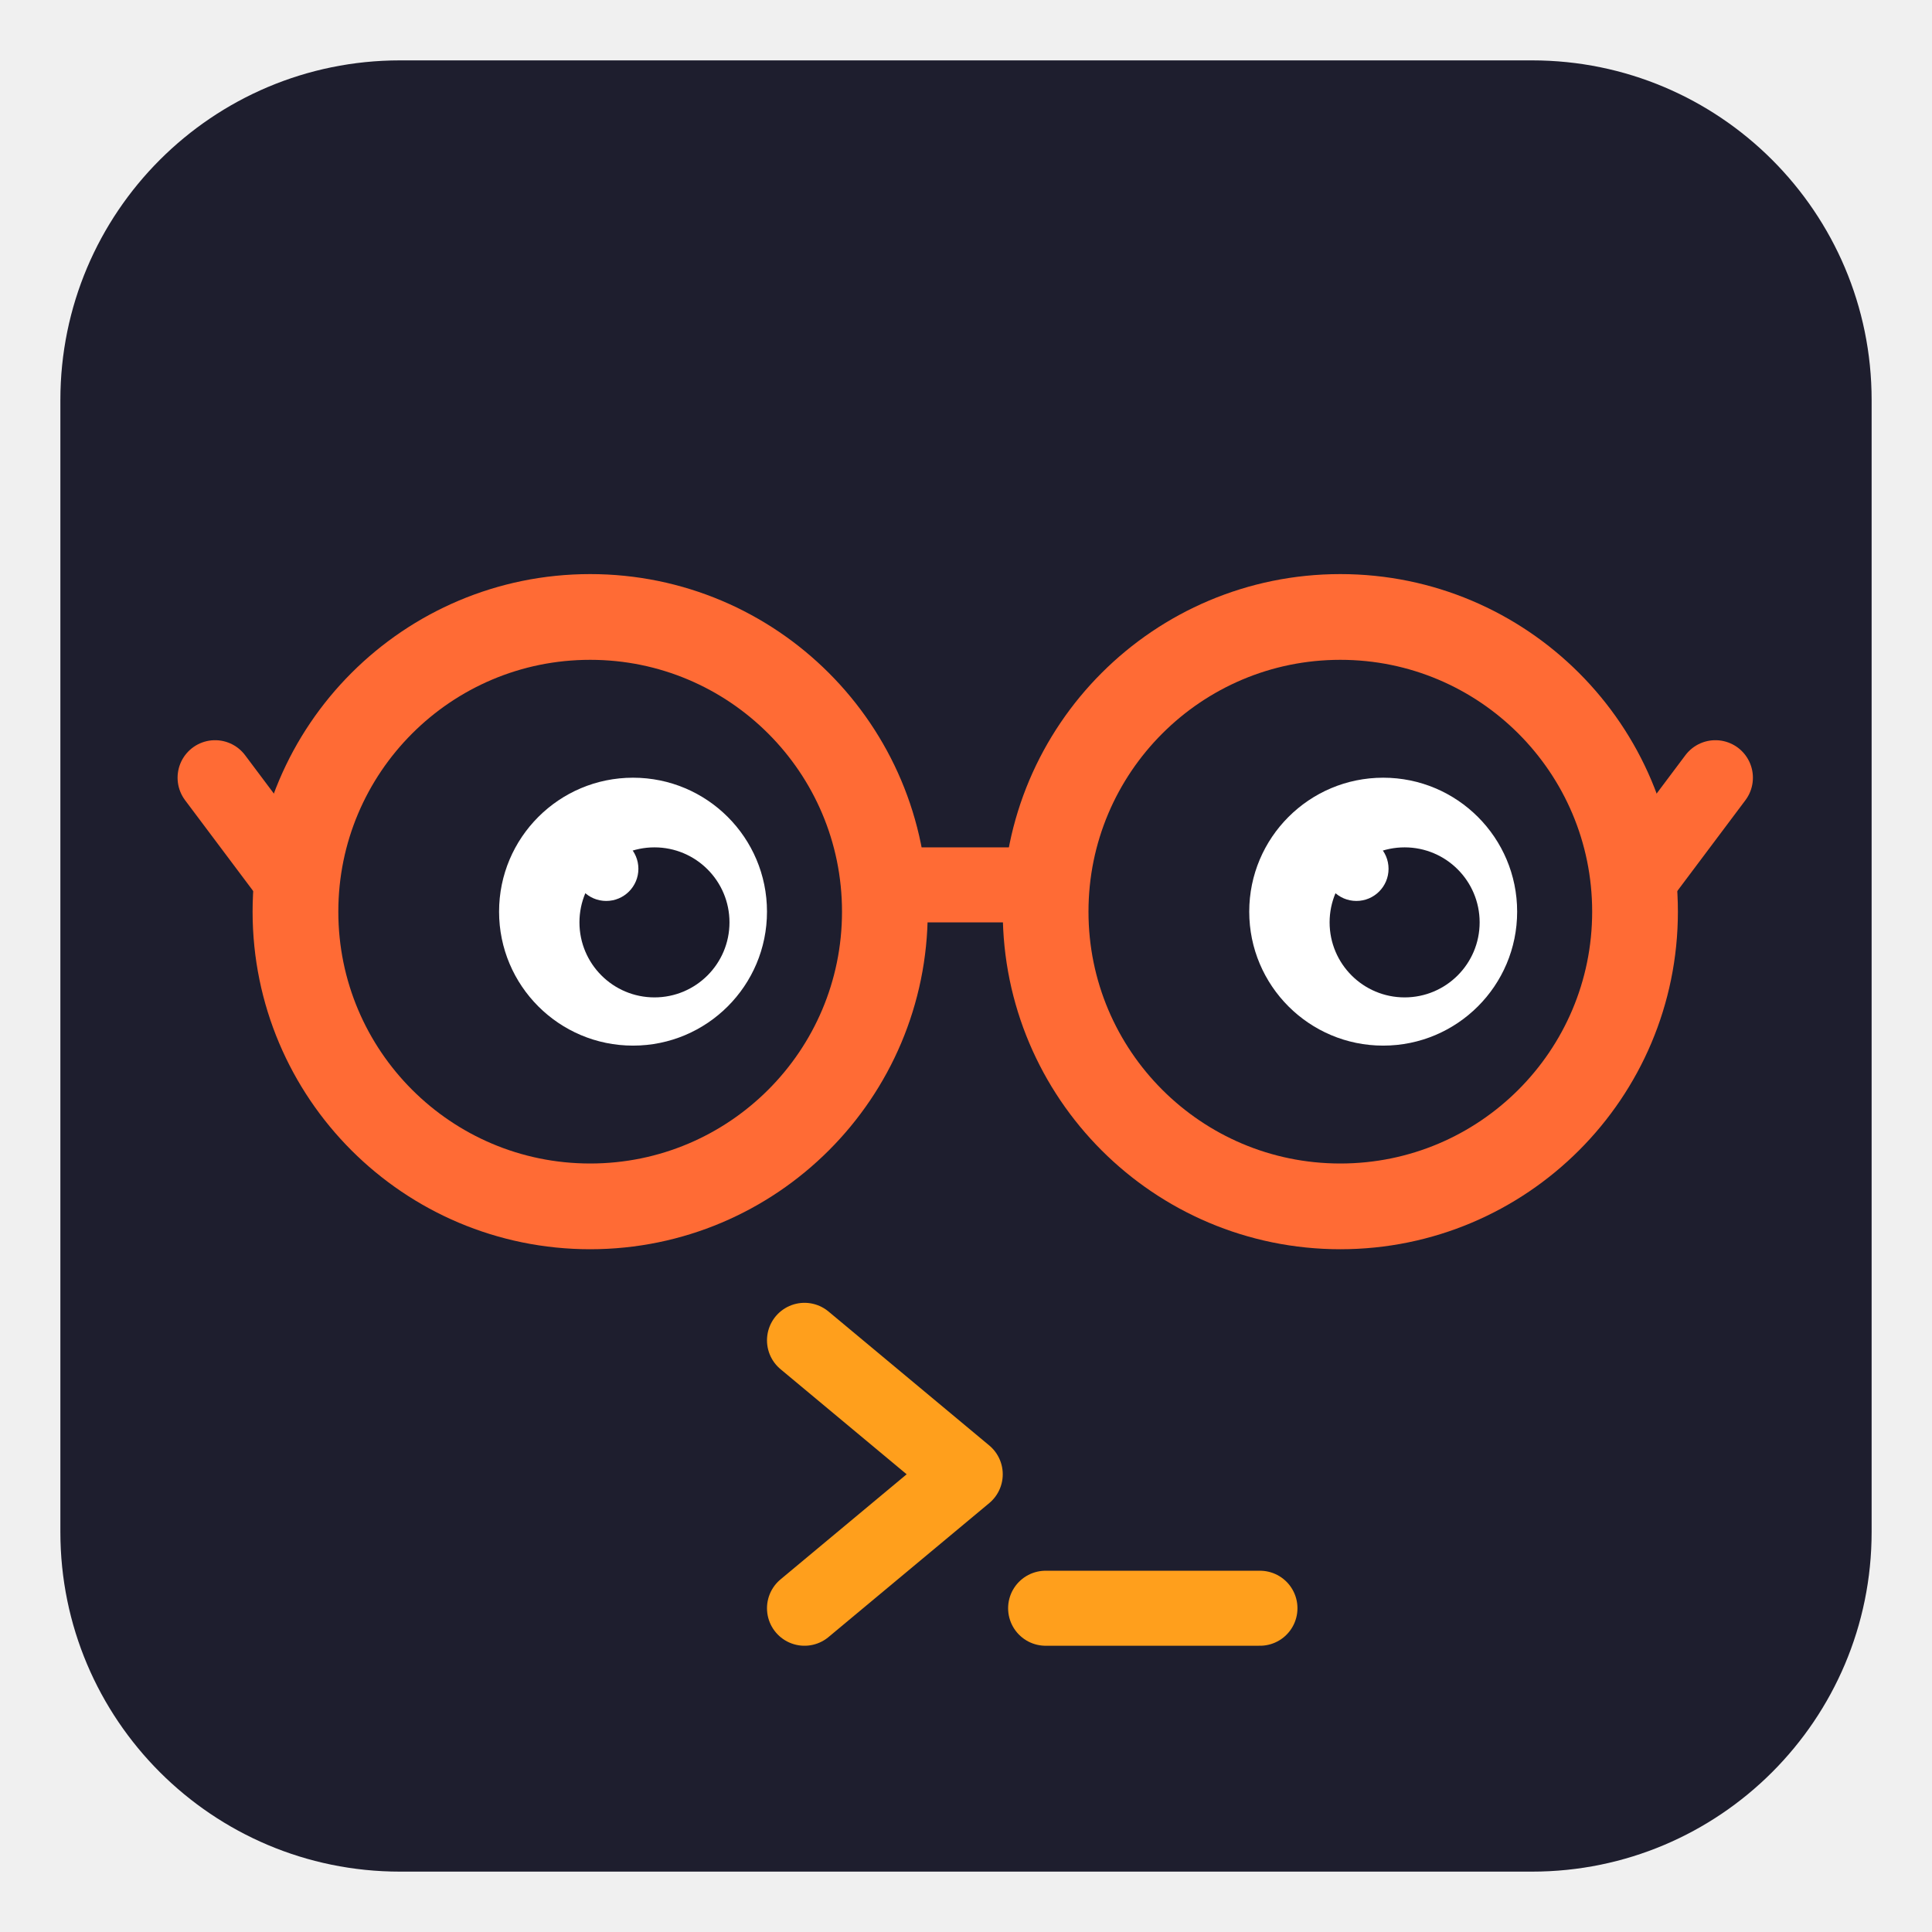
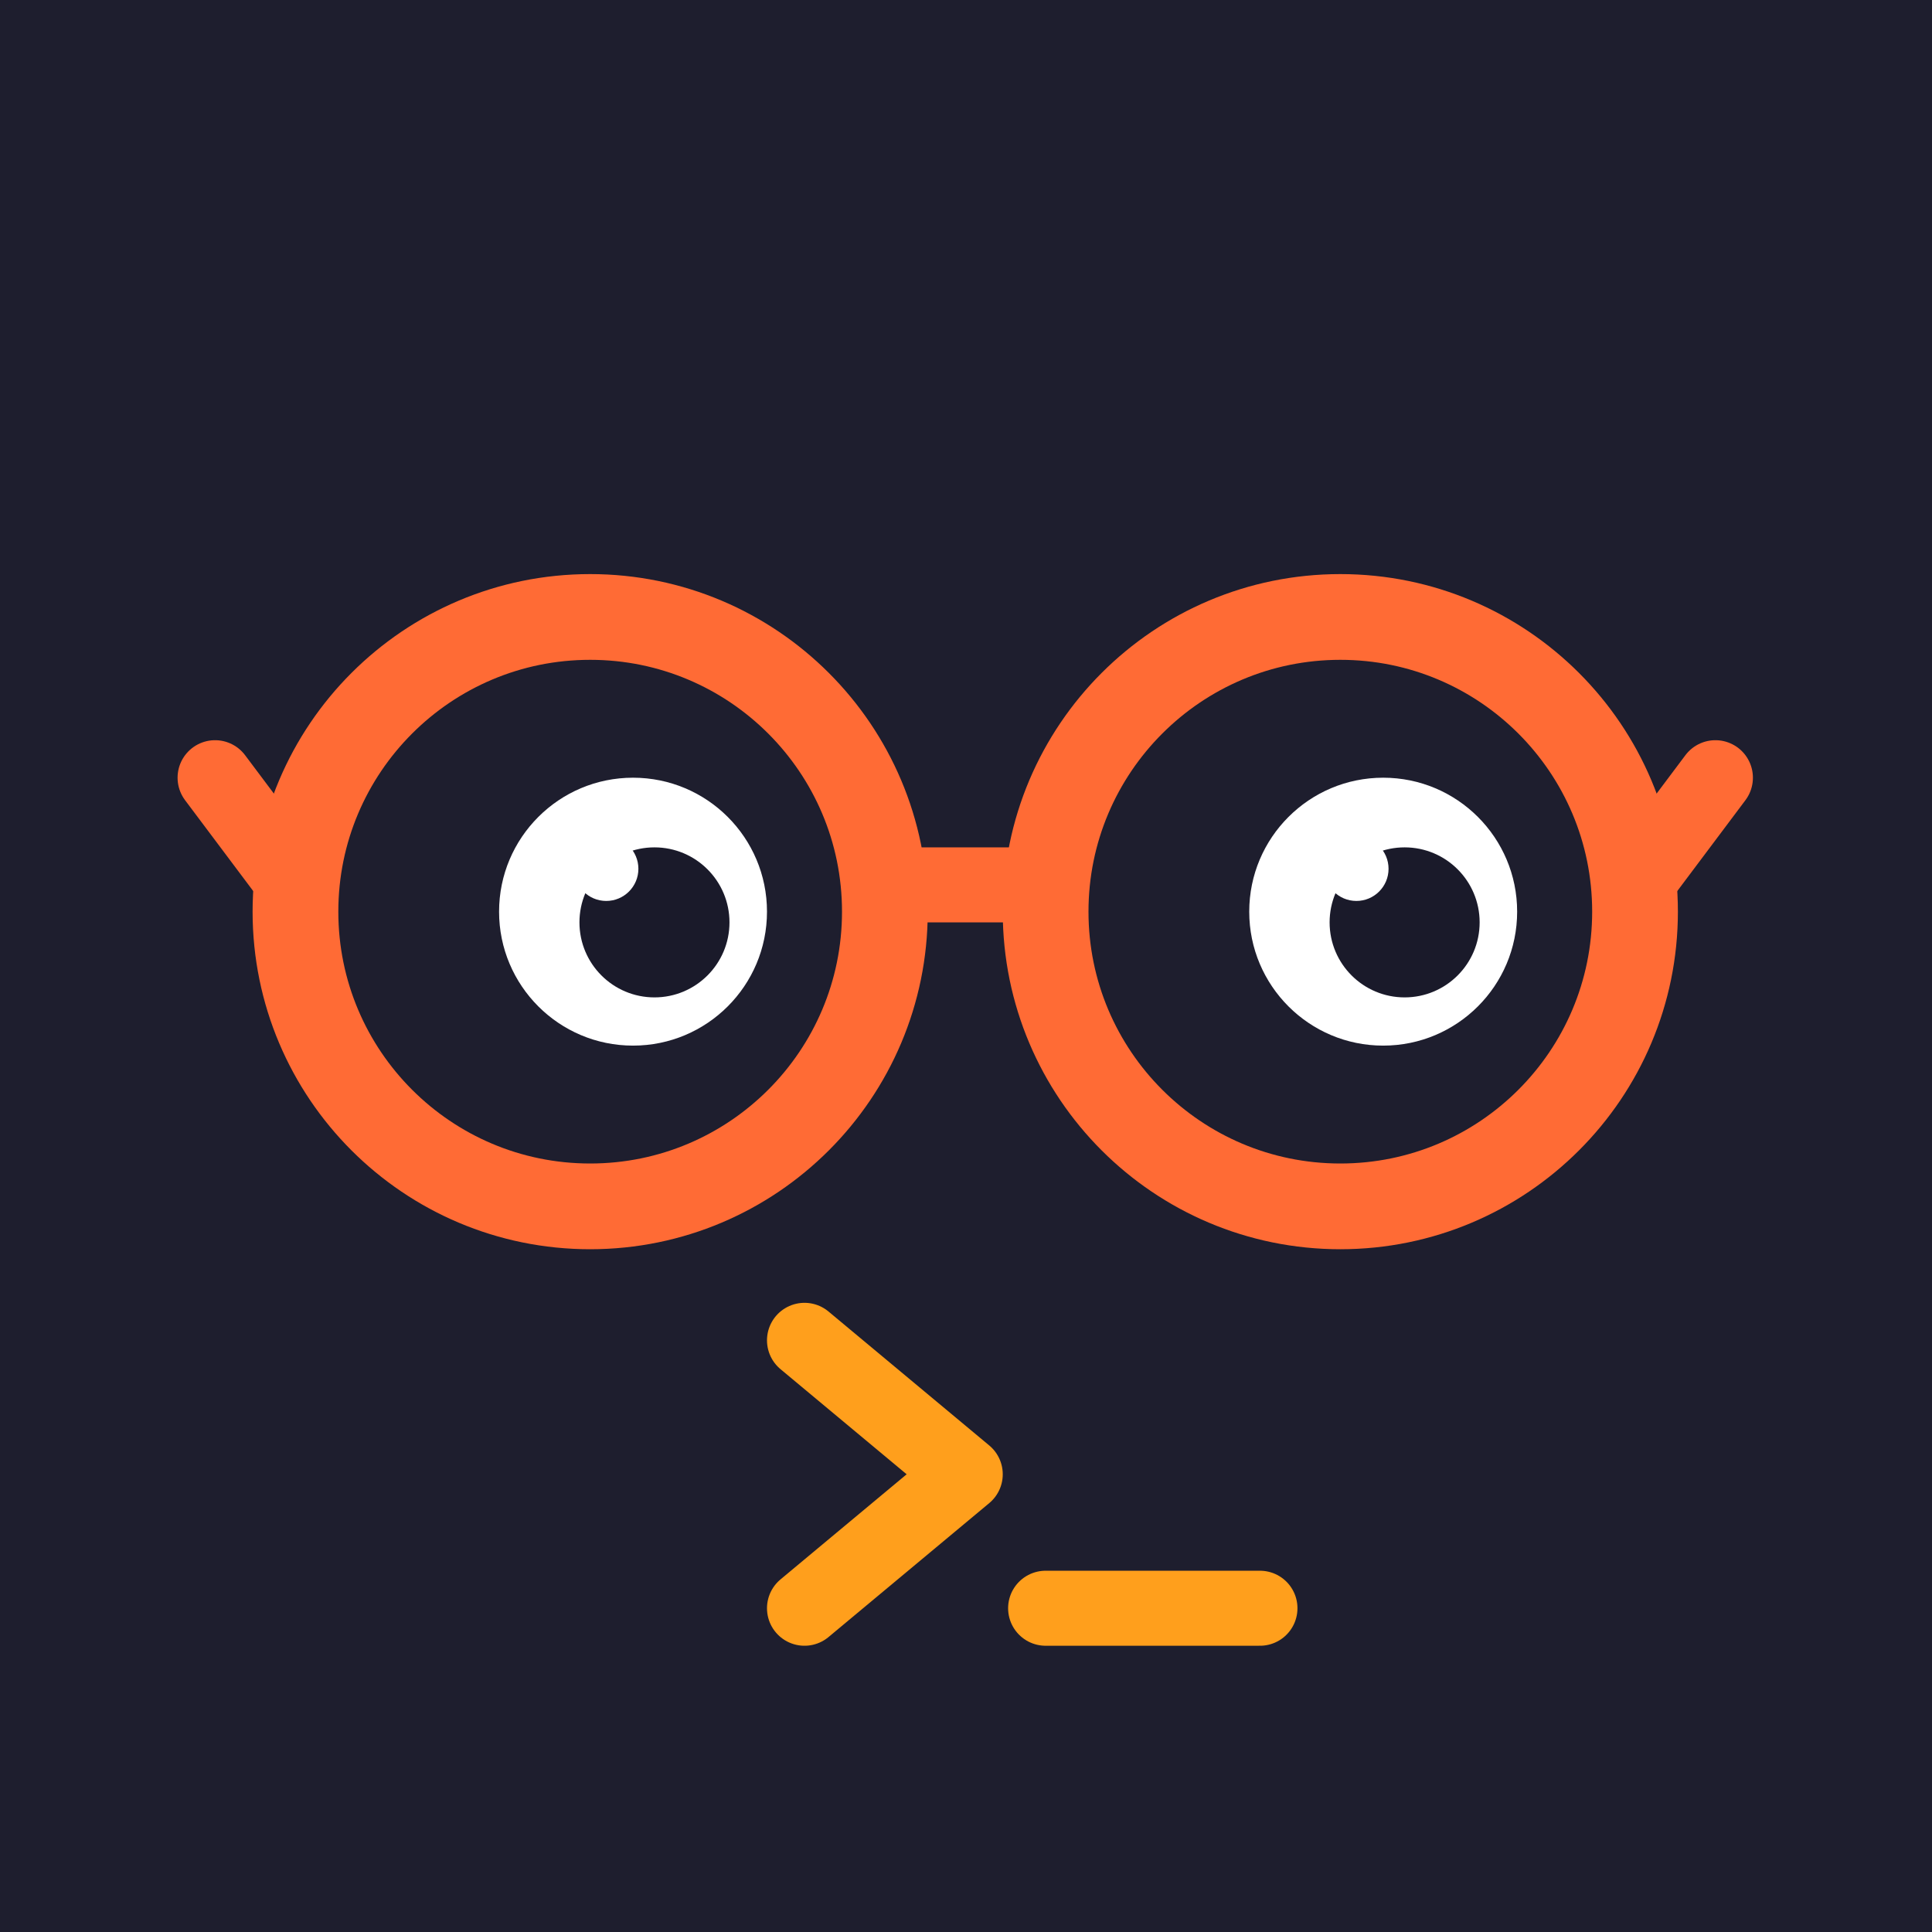
<svg xmlns="http://www.w3.org/2000/svg" viewBox="0 0 512 512">
-   <rect x="16" y="16" width="480" height="480" rx="90" fill="#1E1E2E" />
+   <rect x="0" y="0" width="512" height="512" fill="#1E1E2E" />
  <g transform="translate(57, 128) scale(14.2)">
    <circle cx="7" cy="8" r="5.5" fill="none" stroke="#FF6B35" stroke-width="1.6" />
    <circle cx="21" cy="8" r="5.5" fill="none" stroke="#FF6B35" stroke-width="1.6" />
    <path d="M 12.5 7.5 L 15.5 7.5" fill="none" stroke="#FF6B35" stroke-width="1.4" />
    <line x1="1.5" y1="7.5" x2="0" y2="5.5" stroke="#FF6B35" stroke-width="1.4" stroke-linecap="round" />
    <line x1="26.5" y1="7.5" x2="28" y2="5.5" stroke="#FF6B35" stroke-width="1.4" stroke-linecap="round" />
    <circle cx="7.8" cy="8" r="2.5" fill="white" />
    <circle cx="21.8" cy="8" r="2.5" fill="white" />
    <circle cx="8.2" cy="8.2" r="1.4" fill="#1A1A2A" />
    <circle cx="22.2" cy="8.2" r="1.4" fill="#1A1A2A" />
    <circle cx="7.3" cy="7.2" r="0.6" fill="white" />
    <circle cx="21.3" cy="7.2" r="0.6" fill="white" />
    <path d="M 11 16 L 14 18.5 L 11 21" fill="none" stroke="#FF9F1C" stroke-width="1.4" stroke-linecap="round" stroke-linejoin="round" />
    <line x1="15.5" y1="21" x2="19.5" y2="21" stroke="#FF9F1C" stroke-width="1.4" stroke-linecap="round" />
  </g>
</svg>
